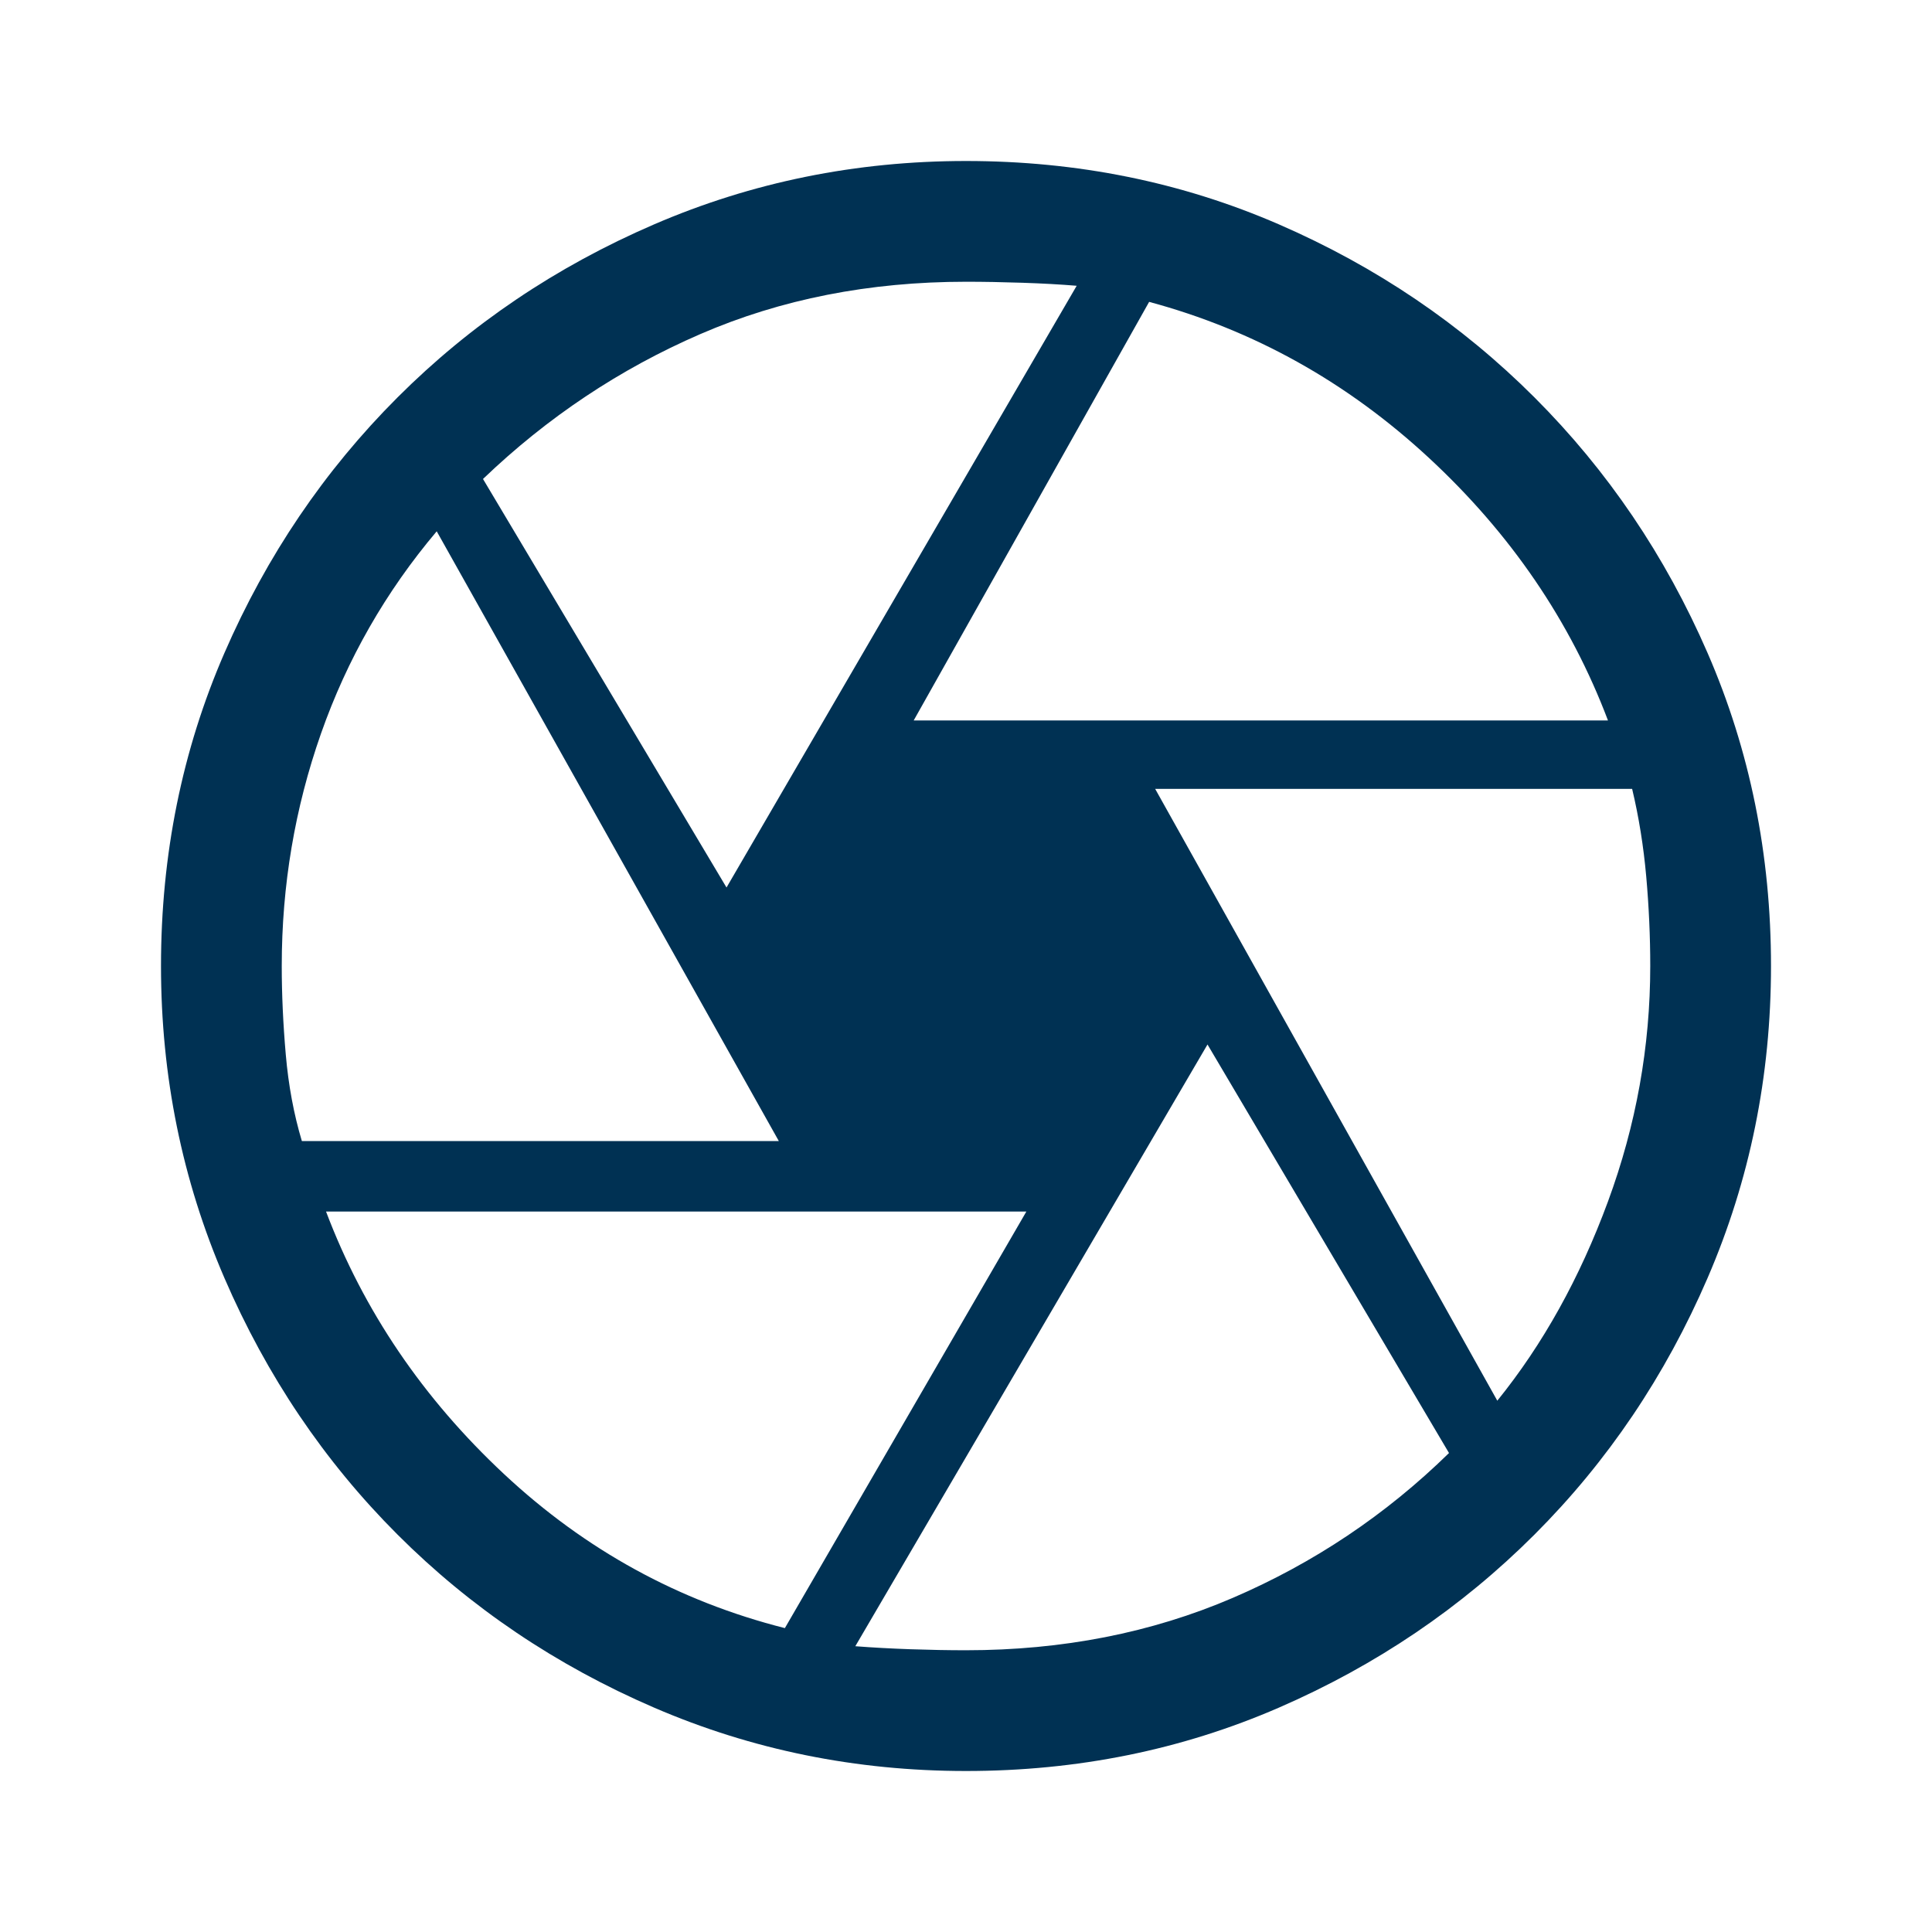
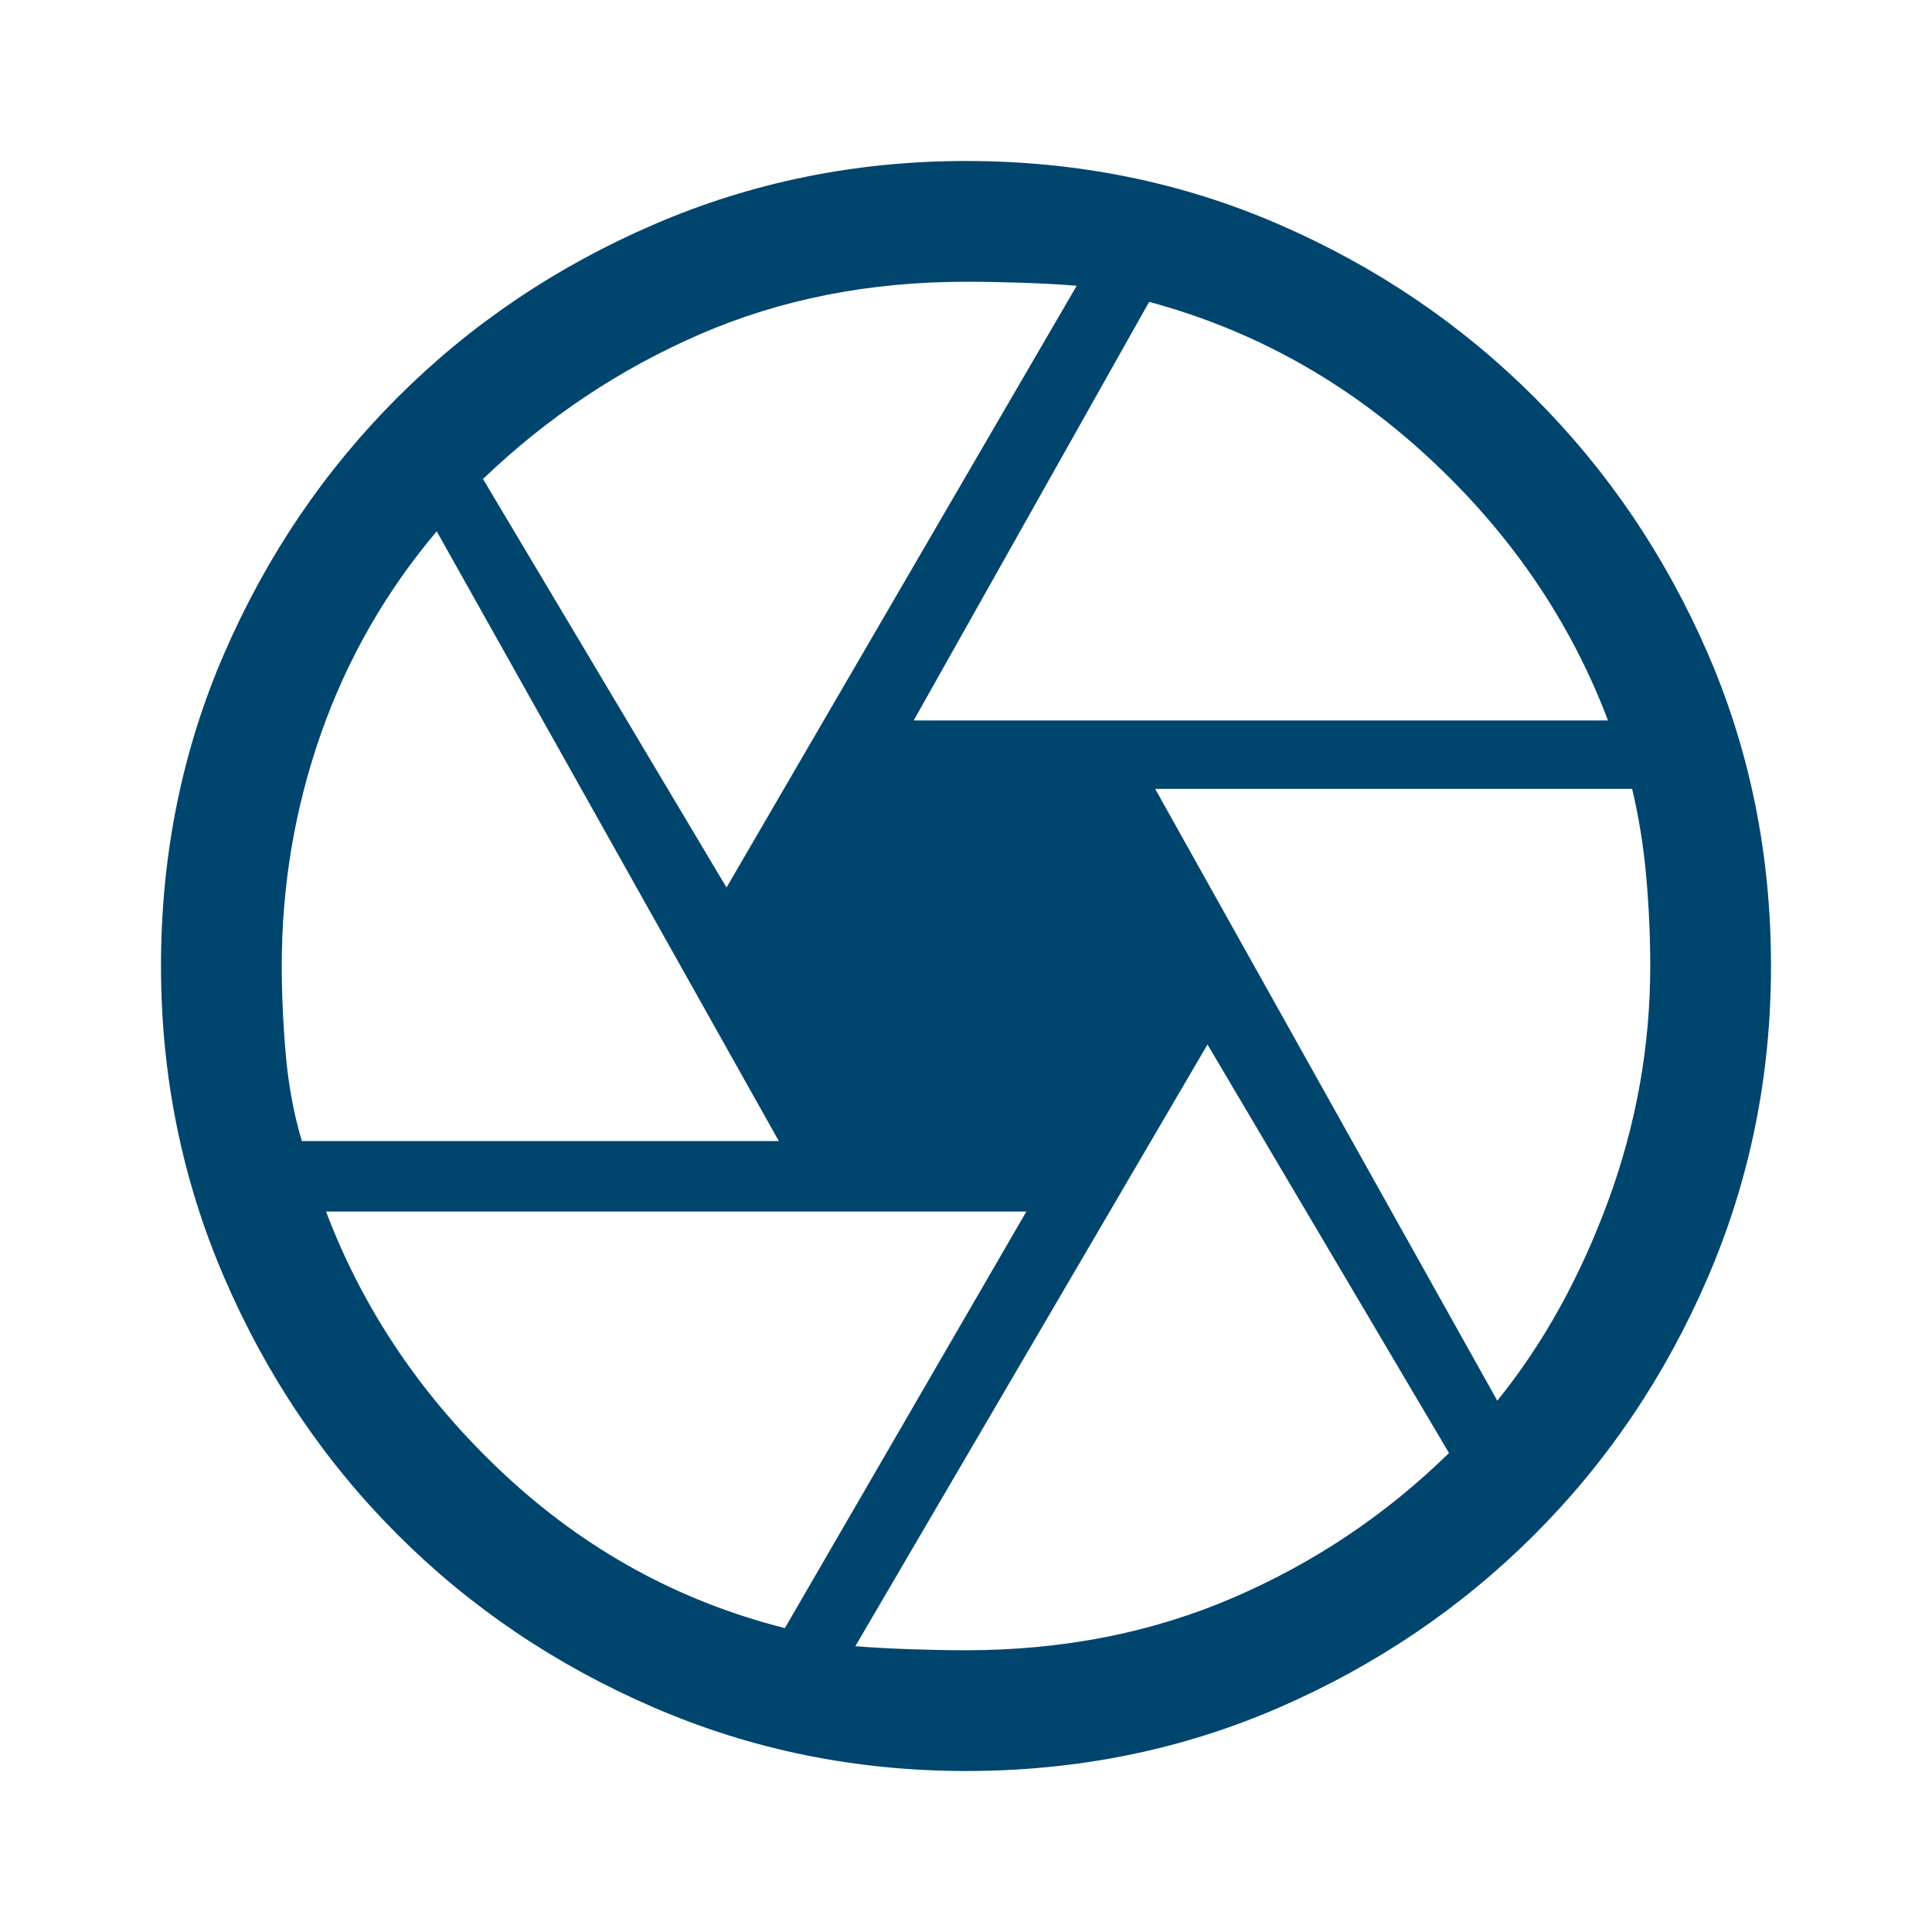
- <svg xmlns="http://www.w3.org/2000/svg" height="48px" viewBox="0 -960 960 960" width="48px" fill="#003153">
+ <svg xmlns="http://www.w3.org/2000/svg" height="256px" viewBox="0 -960 960 960" width="256px" fill="#00456e">
  <path d="M454-602h345q-28-74-89-130.5T571-810L454-602Zm-93 83 174-299q-12-1-27-1.5t-28-.5q-72 0-132 26t-108 72l121 203ZM150-393h237L217-696q-38 45-57.5 100.5T140-480q0 21 2 44t8 43Zm240 242 120-207H162q28 74 88.5 130.5T390-151Zm90 11q72 0 132.5-26T720-238L600-441 425-142q13 1 27.5 1.5t27.5.5Zm264-124q34-42 55-99t21-117q0-22-2-44.5t-7-43.5H574l170 304ZM480-480Zm0 400q-82 0-155-31.5t-127.5-86Q143-252 111.5-325T80-480q0-83 31.5-155.5t86-127Q252-817 325-848.5T480-880q83 0 155.5 31.5t127 86q54.5 54.5 86 127T880-480q0 82-31.5 155t-86 127.5q-54.5 54.5-127 86T480-80Z" />
</svg>
